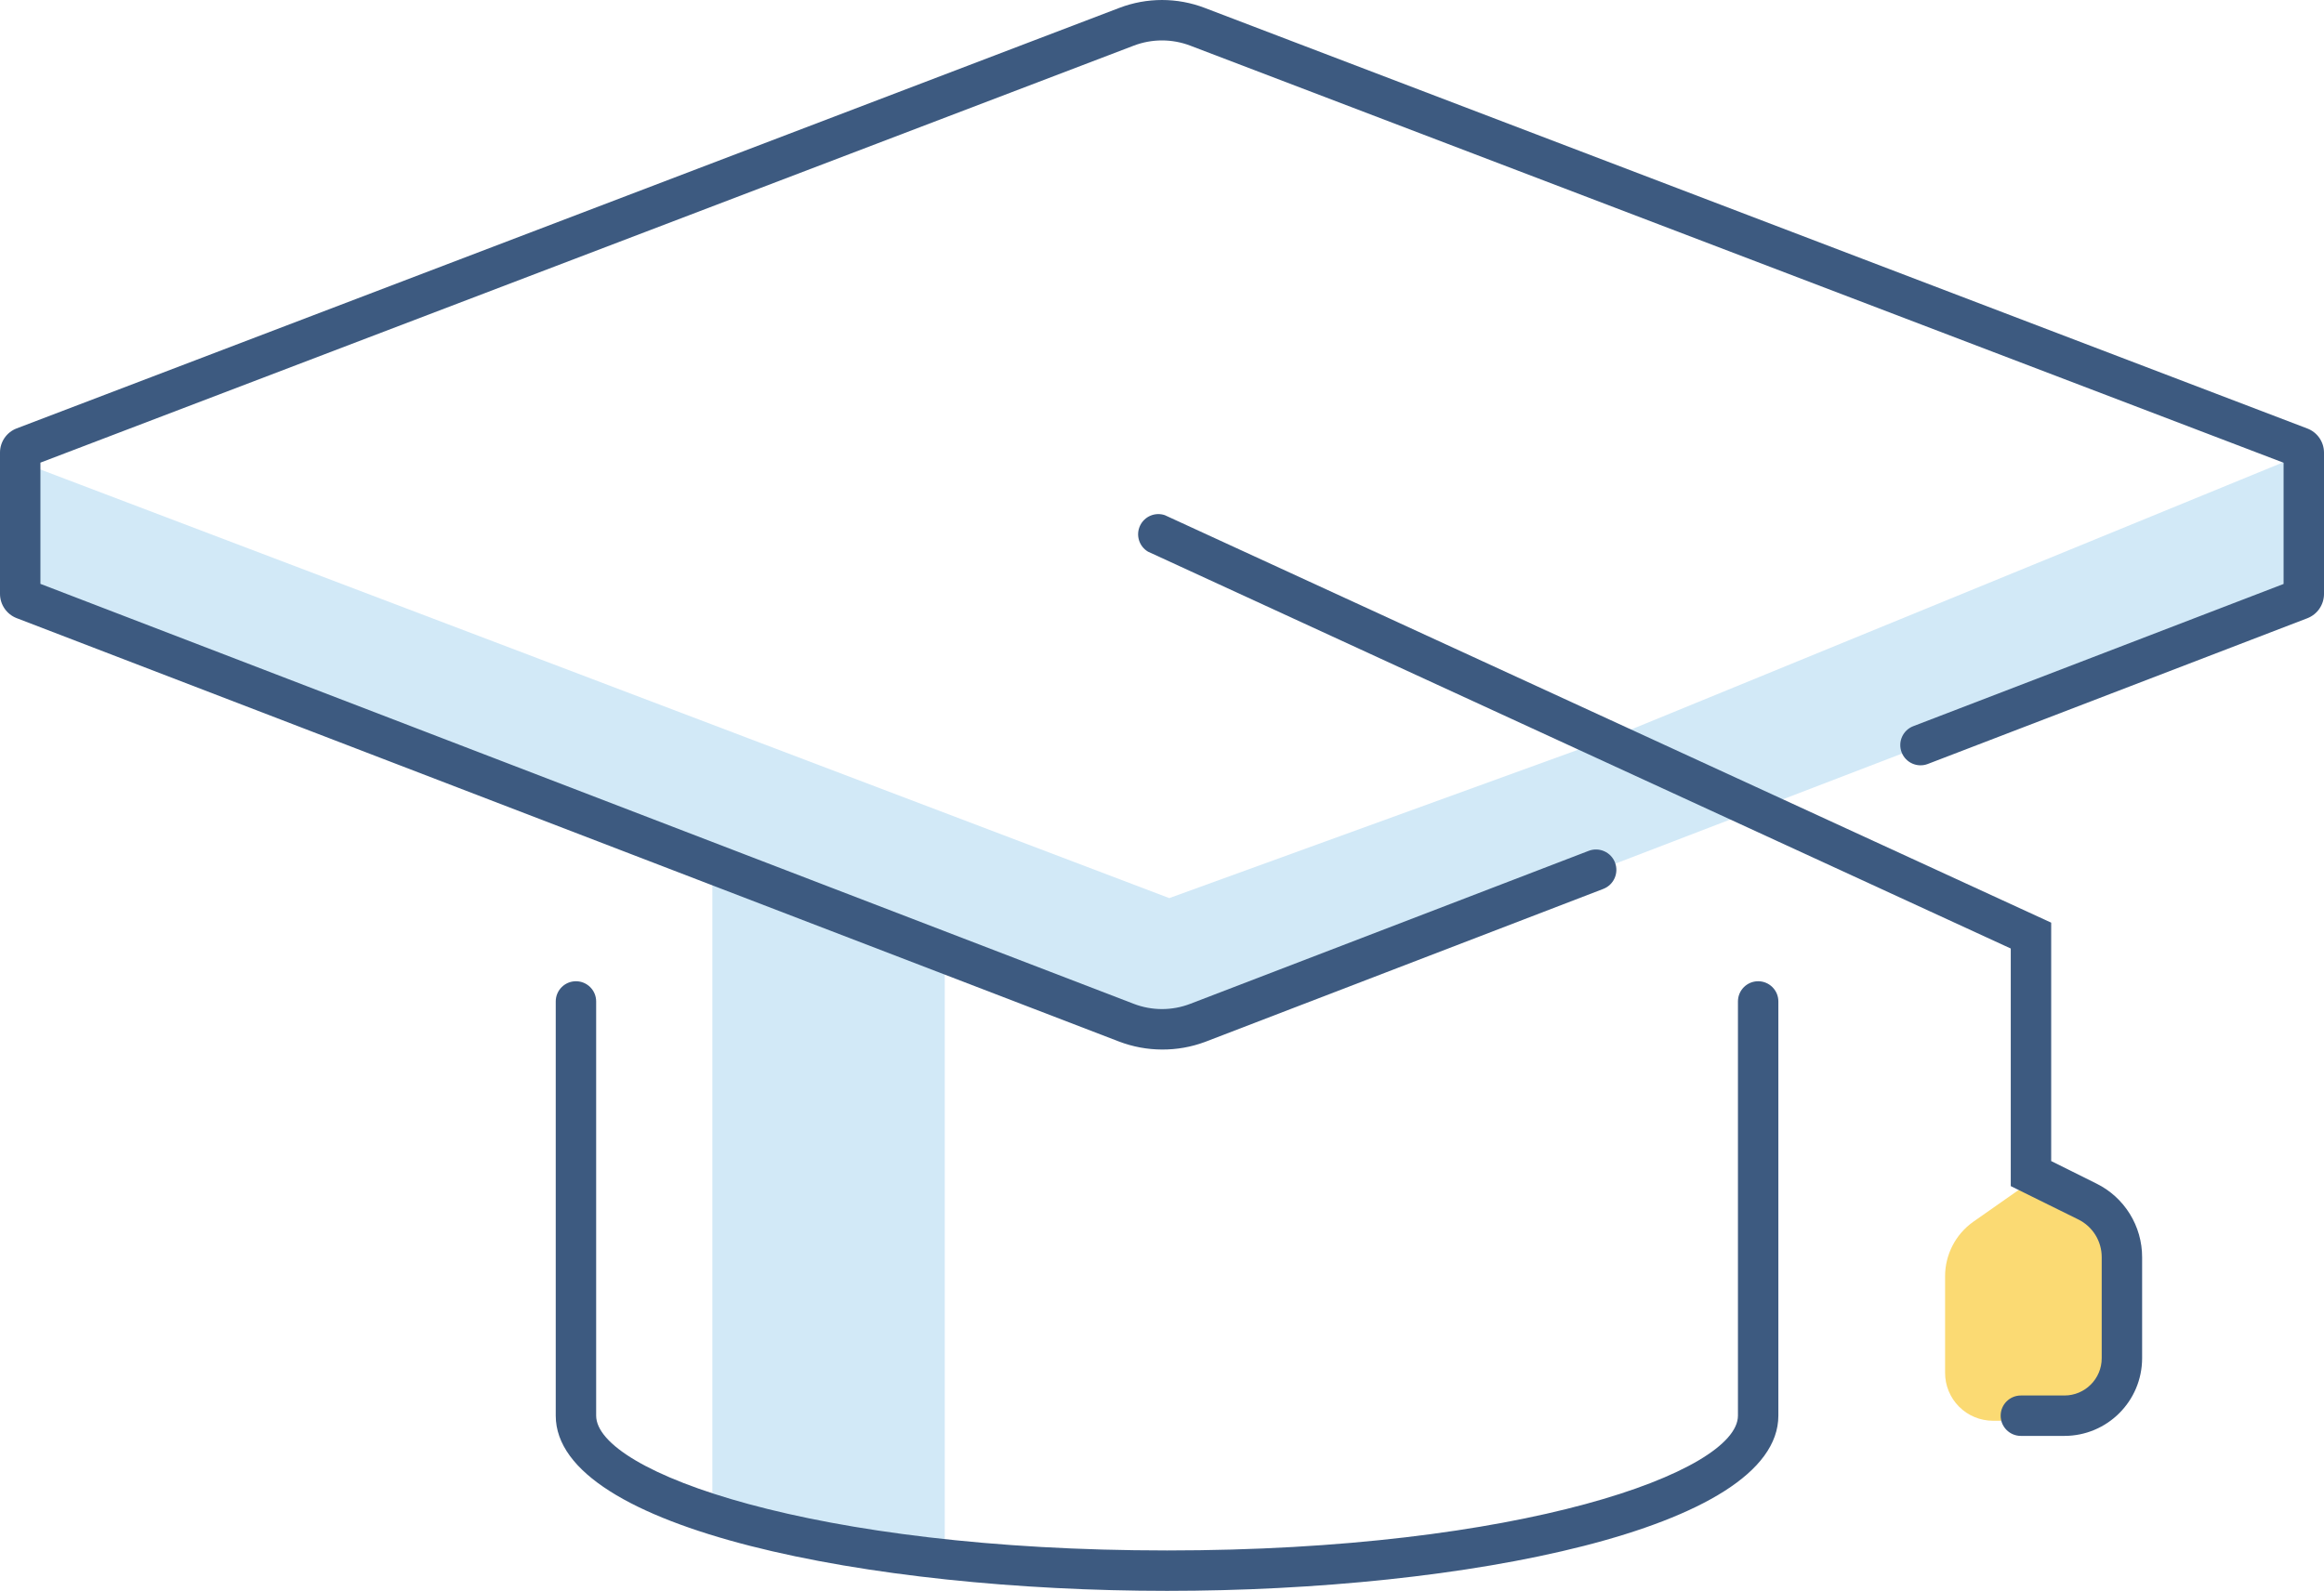
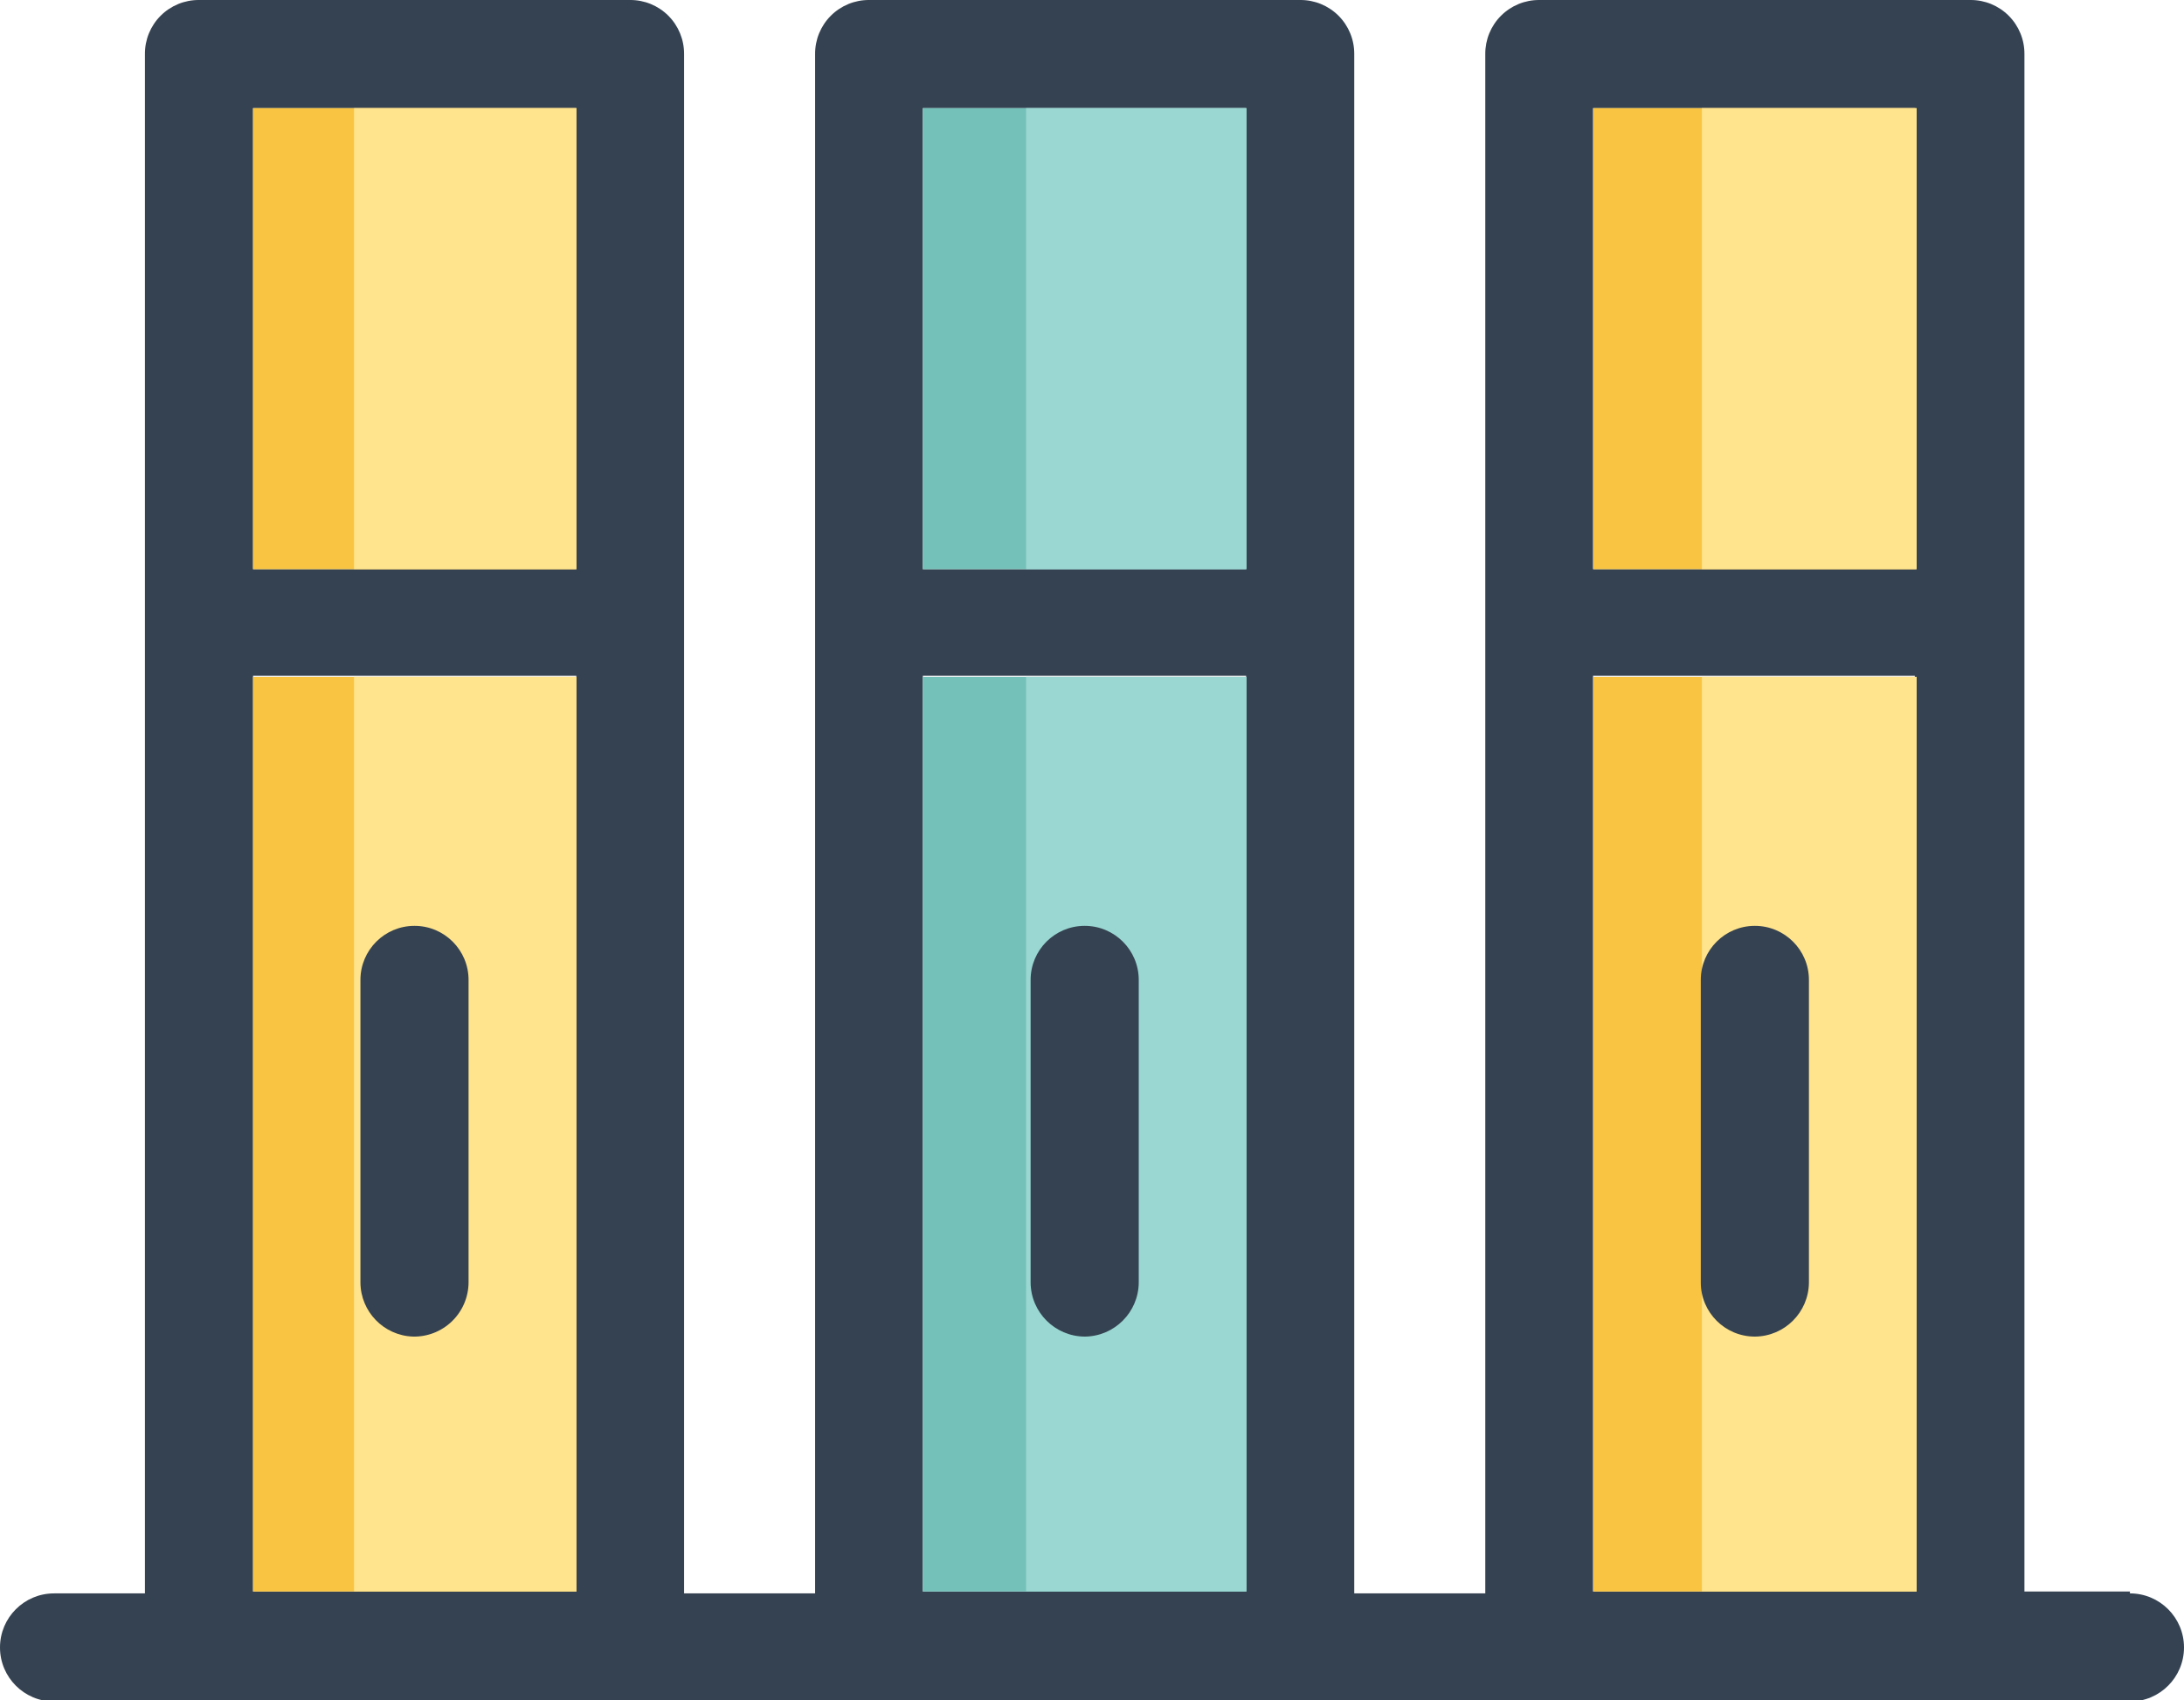
- <svg xmlns="http://www.w3.org/2000/svg" viewBox="0 0 230 157.49">
+ <svg xmlns="http://www.w3.org/2000/svg" viewBox="0 0 58.17 45.27">
  <defs>
-     <style>.cls-1{fill:#d2e9f7;}.cls-2{fill:#fbda73;}.cls-3{fill:#3d5a80;}</style>
+     <style>.cls-1{fill:#354251;}.cls-2{fill:#f9c441;}.cls-3{fill:#ffe48d;}.cls-4{fill:#74c1b9;}.cls-5{fill:#9ad7d2;}</style>
  </defs>
  <g id="Layer_2" data-name="Layer 2">
-     <g id="Colored_details" data-name="Colored details">
-       <polygon class="cls-1" points="159.27 73.1 115.72 88.91 3.5 46.29 3.5 43.87 2.5 44.25 2.5 59.31 114.71 101.93 158.27 86.11 228.04 59.31 228.4 44.77 159.27 73.1" />
-       <polygon class="cls-1" points="93.5 153.42 70.5 149.46 70.5 85.43 93.5 94.56 93.5 153.42" />
-       <path class="cls-2" d="M204.76,140.65h-7.52a4.74,4.74,0,0,1-4.74-4.75v-9.56a6.61,6.61,0,0,1,2.79-5.39l5.71-4,5.71,4a6.61,6.61,0,0,1,2.79,5.39v9.56A4.74,4.74,0,0,1,204.76,140.65Z" />
-     </g>
-     <g id="icons">
-       <path class="cls-3" d="M115,103.9a12,12,0,0,1-4.25-.79L1.64,61.19A2.58,2.58,0,0,1,0,58.8v-14a2.56,2.56,0,0,1,1.65-2.39L110.78.78a11.81,11.81,0,0,1,8.44,0L228.35,42.42A2.56,2.56,0,0,1,230,44.81v14a2.58,2.58,0,0,1-1.64,2.39L190.79,75.63a2,2,0,0,1-1.44-3.74L226,57.81v-12L117.8,4.52a7.83,7.83,0,0,0-5.6,0L4,45.8v12L112.19,99.37a7.78,7.78,0,0,0,5.62,0l39.42-15.14A2,2,0,1,1,158.67,88l-39.42,15.15A12,12,0,0,1,115,103.9ZM226.93,46.15h0Zm-223.85,0h0Z" />
-       <path class="cls-3" d="M115.5,157.49c-29.33,0-60.5-6.08-60.5-17.35v-41a2,2,0,0,1,4,0v41c0,5.58,21.49,13.35,56.5,13.35s56.5-7.77,56.5-13.35v-41a2,2,0,1,1,4,0v41C176,151.41,144.83,157.49,115.5,157.49Z" />
-       <path class="cls-3" d="M204.31,142.15H200a2,2,0,0,1,0-4h4.31a3.69,3.69,0,0,0,3.69-3.69v-10a4.15,4.15,0,0,0-2.32-3.74L199,117.42V93.9L113.61,54.61A2,2,0,0,1,115.28,51L203,91.34v23.6l4.46,2.22a8.12,8.12,0,0,1,4.54,7.32v10A7.7,7.7,0,0,1,204.31,142.15Z" />
+     <g id="Layer_1-2" data-name="Layer 1">
+       <path class="cls-1" d="M56.73,42.39H53.92V1.44A1.43,1.43,0,0,0,52.48,0H41a1.43,1.43,0,0,0-1.44,1.44v41H36.07V1.44A1.43,1.43,0,0,0,34.63,0H23.15a1.43,1.43,0,0,0-1.44,1.44v41H18.22V1.44A1.43,1.43,0,0,0,16.78,0H5.3A1.43,1.43,0,0,0,3.86,1.44v41H1.44a1.44,1.44,0,1,0,0,2.88H56.73a1.44,1.44,0,1,0,0-2.88Zm-41.38,0H6.74V18h8.61Zm0-27.23H6.74V2.88h8.61ZM33.19,2.88V15.16H24.58V2.88Zm0,39.51H24.58V18h8.61Zm17.85,0H42.43V18H51Zm0-27.23H42.43V2.88H51Z" />
+       <rect class="cls-2" x="6.74" y="2.88" width="8.61" height="12.28" />
+       <rect class="cls-2" x="6.74" y="18.03" width="8.61" height="24.36" />
+       <rect class="cls-3" x="9.43" y="2.88" width="5.92" height="12.28" />
+       <rect class="cls-3" x="9.43" y="18.03" width="5.92" height="24.36" />
+       <rect class="cls-4" x="24.58" y="2.88" width="8.61" height="12.28" />
+       <rect class="cls-4" x="24.58" y="18.03" width="8.61" height="24.36" />
+       <rect class="cls-5" x="27.33" y="18.03" width="5.87" height="24.36" />
+       <rect class="cls-5" x="27.33" y="2.88" width="5.87" height="12.28" />
+       <rect class="cls-2" x="42.44" y="2.88" width="8.6" height="12.28" />
+       <rect class="cls-2" x="42.44" y="18.03" width="8.6" height="24.36" />
+       <rect class="cls-3" x="45.33" y="2.88" width="5.72" height="12.28" />
+       <rect class="cls-3" x="45.33" y="18.03" width="5.72" height="24.36" />
+       <path class="cls-1" d="M11,35.6A1.45,1.45,0,0,1,9.6,34.16V26.1a1.44,1.44,0,0,1,2.88,0v8.06A1.45,1.45,0,0,1,11,35.6Z" />
+       <path class="cls-1" d="M28.89,35.6a1.45,1.45,0,0,1-1.44-1.44V26.1a1.44,1.44,0,0,1,2.88,0v8.06A1.45,1.45,0,0,1,28.89,35.6Z" />
+       <path class="cls-1" d="M46.74,35.6a1.44,1.44,0,0,1-1.44-1.44V26.1a1.44,1.44,0,0,1,2.88,0v8.06A1.45,1.45,0,0,1,46.74,35.6Z" />
    </g>
  </g>
</svg>
